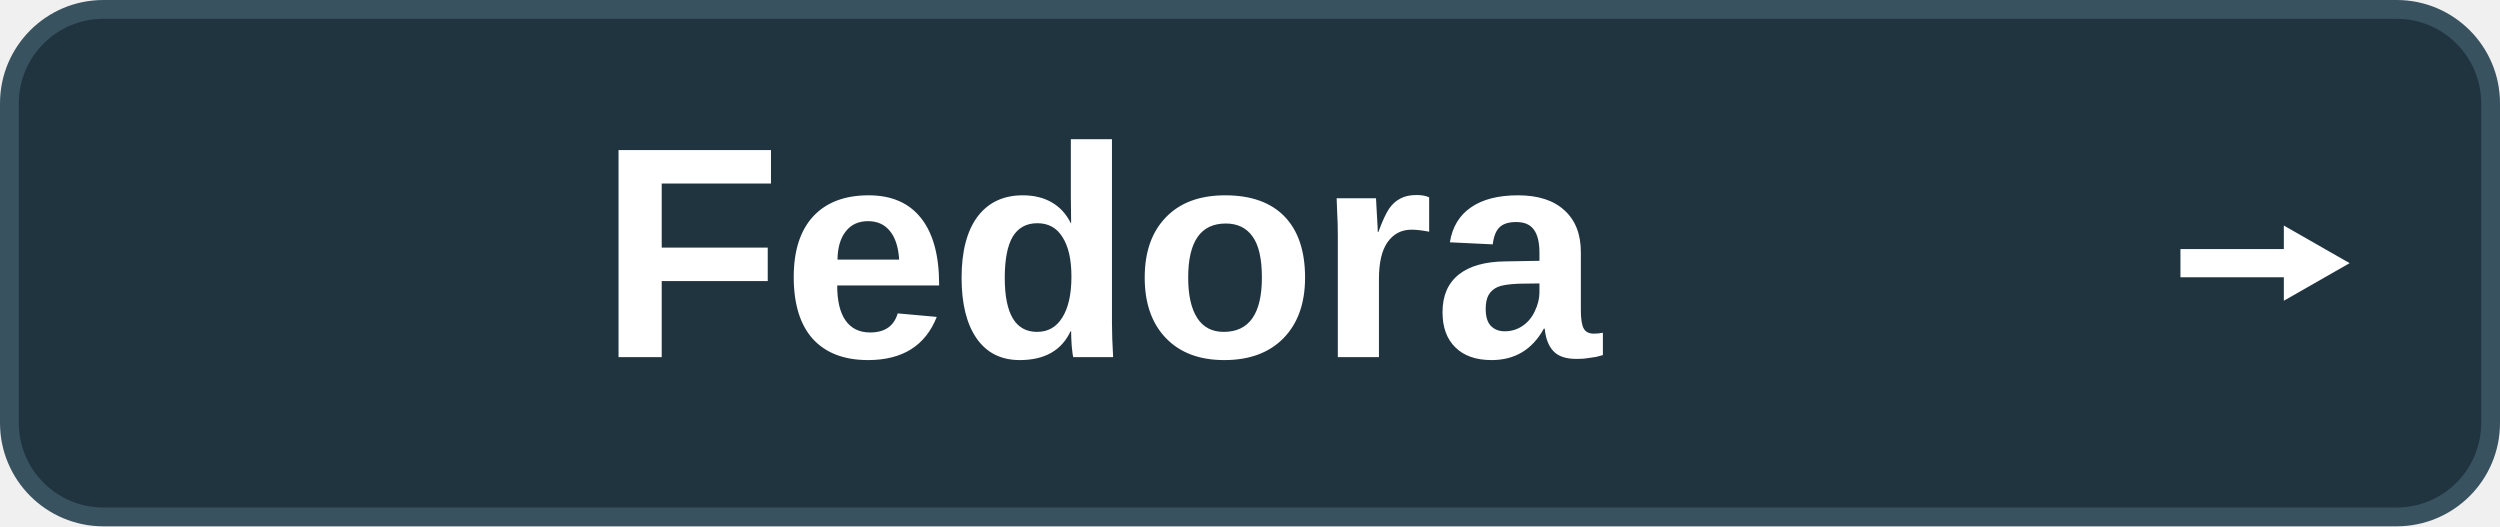
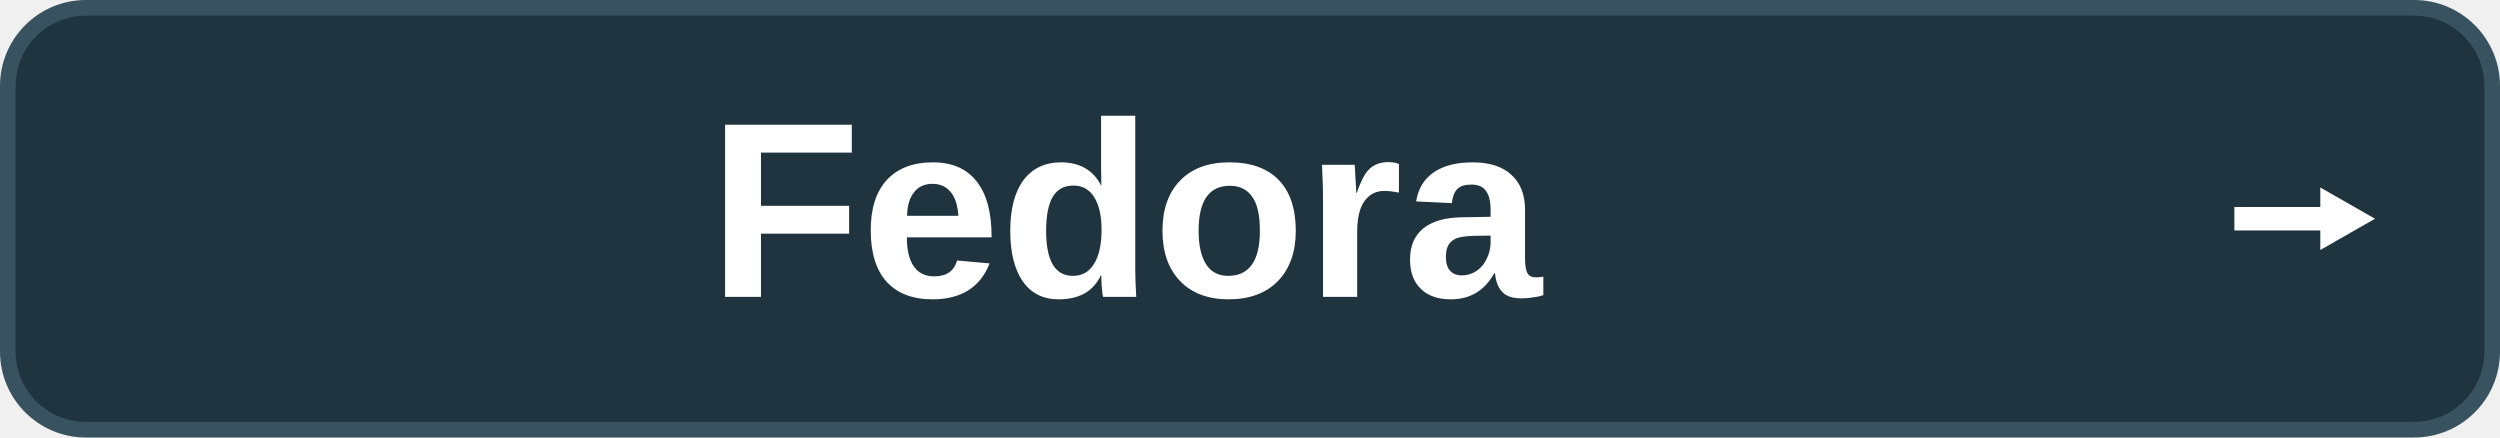
- <svg xmlns="http://www.w3.org/2000/svg" width="133" height="28" viewBox="0 0 133 28" role="img" aria-labelledby="title">
-   <rect x=".5" y=".5" width="132" height="27" rx="5" fill="#203440" stroke="#395260" />
-   <text x="58.5" y="19" text-anchor="middle" font-family="Arial,sans-serif" font-size="16" font-weight="600" fill="#ffffff">Fedora</text>
-   <path d="M0 1.25H5.5V0L9 2L5.5 4V2.75H0Z" transform="translate(116 12)" fill="#ffffff" aria-hidden="true" />
+ <svg xmlns="http://www.w3.org/2000/svg" width="160" height="28" viewBox="0 0 160 28" role="img" aria-label="Fedora">
+   <rect x=".5" y=".5" width="159" height="27" rx="5" fill="#203440" stroke="#395260" />
+   <text x="72" y="19" text-anchor="middle" font-family="Arial" font-size="16" font-weight="600" fill="#ffffff">Fedora</text>
+   <path d="M0 1.25H5.5V0L9 2L5.5 4V2.75H0Z" fill="#ffffff" aria-hidden="true" transform="translate(143 12)" />
</svg>
